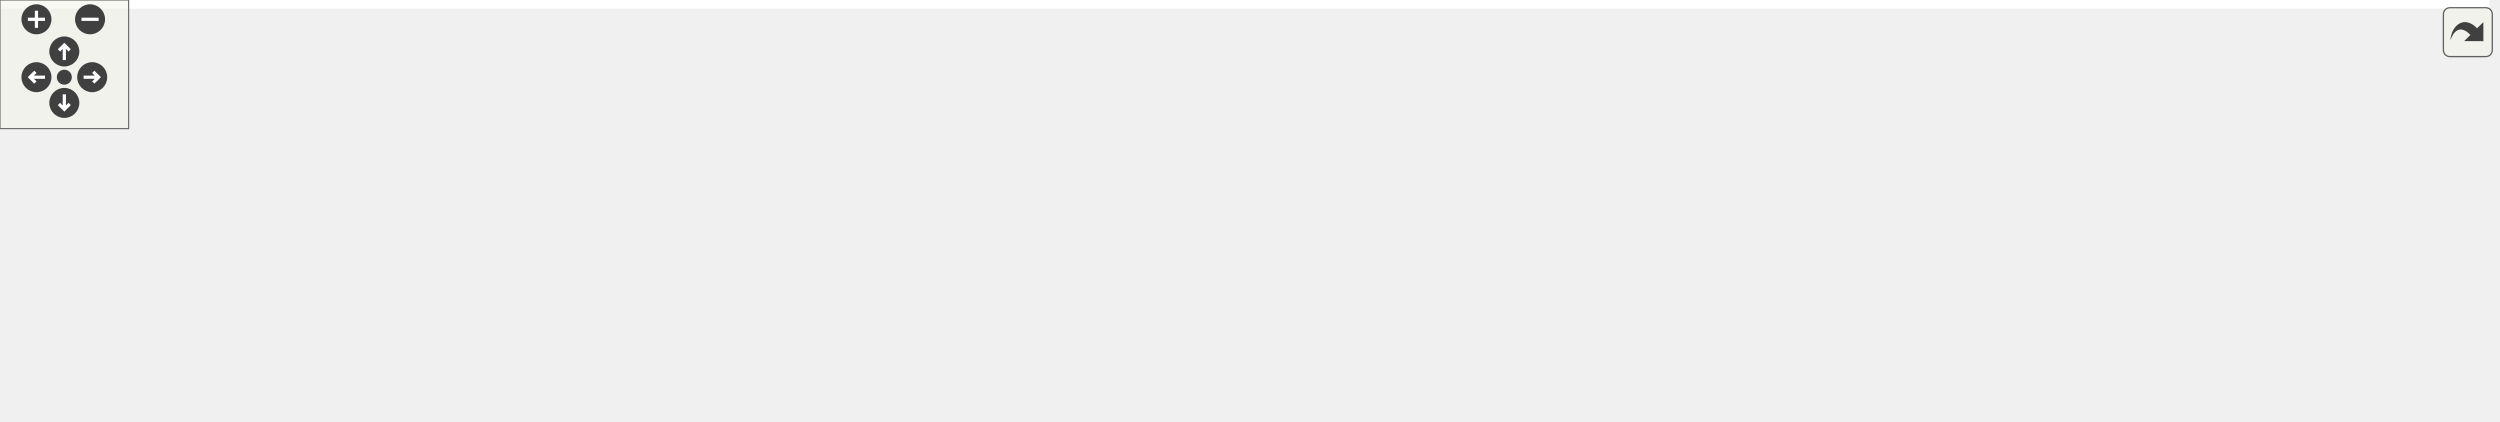
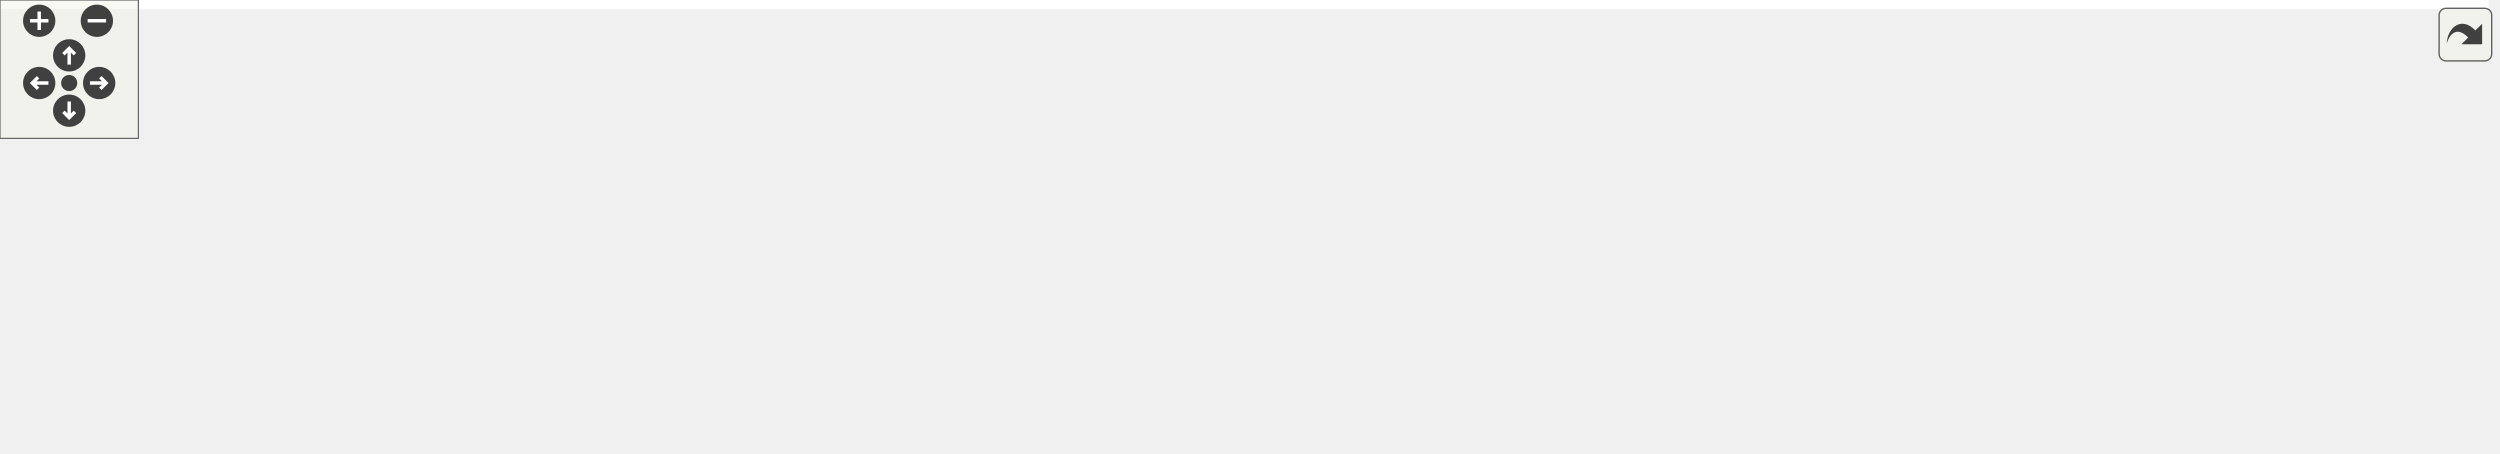
<svg xmlns="http://www.w3.org/2000/svg" xmlns:xlink="http://www.w3.org/1999/xlink" id="main" version="1.1" xml:space="preserve">
  <style type="text/css">
.edge:hover path { stroke: red; }
.edge:hover polygon { stroke: red; fill: red; }
</style>
  <defs>
    <circle id="rim" cx="0" cy="0" r="7" />
    <circle id="rim2" cx="0" cy="0" r="3.5" />
    <g id="zoomPlus">
      <use xlink:href="#rim" fill="#404040">
        <set attributeName="fill" to="#808080" begin="zoomplus.mouseover" end="zoomplus.mouseout" />
      </use>
      <path d="M-4,0h8M0,-4v8" fill="none" stroke="white" stroke-width="1.5" pointer-events="none" />
    </g>
    <g id="zoomMin">
      <use xlink:href="#rim" fill="#404040">
        <set attributeName="fill" to="#808080" begin="zoomminus.mouseover" end="zoomminus.mouseout" />
      </use>
      <path d="M-4,0h8" fill="none" stroke="white" stroke-width="1.5" pointer-events="none" />
    </g>
    <g id="dirArrow">
      <path fill="none" stroke="white" stroke-width="1.5" d="M0,-3.0v7 M-2.5,-0.5L0,-3.0L2.5,-0.5" />
    </g>
    <g id="resetDef">
      <use xlink:href="#rim2" fill="#404040">
        <set attributeName="fill" to="#808080" begin="reset.mouseover" end="reset.mouseout" />
      </use>
    </g>
  </defs>
  <svg id="graph" class="graph">
    <g id="viewport">
-       <polygon fill="white" stroke="transparent" points="-4,4 -4,-136 1161,-136 1161,4 -4,4" />
+       <polygon fill="white" stroke="transparent" points="-4,4 -4,-136 1079,-136 1079,4 -4,4" />
      <g id="node1" class="node">
        <g id="a_node1">
          <a xlink:title=" ">
-             <polygon fill="#bfbfbf" stroke="black" points="465.5,-112.5 465.5,-131.5 552.5,-131.5 552.5,-112.5 465.5,-112.5" />
-             <text text-anchor="middle" x="509" y="-119.5" font-family="Helvetica,sans-Serif" font-size="10.00">src/engine.cpp</text>
+             <polygon fill="#bfbfbf" stroke="black" points="454.5,-112.5 454.5,-131.5 541.5,-131.5 541.5,-112.5 454.5,-112.5" />
+             <text text-anchor="middle" x="498" y="-119.5" font-family="Helvetica,sans-Serif" font-size="10.00">src/engine.cpp</text>
          </a>
        </g>
      </g>
      <g id="node2" class="node">
        <g id="a_node2">
          <a xlink:title=" ">
            <polygon fill="white" stroke="#bfbfbf" points="0,-56.5 0,-75.5 64,-75.5 64,-56.5 0,-56.5" />
            <text text-anchor="middle" x="32" y="-63.5" font-family="Helvetica,sans-Serif" font-size="10.00">GL/glew.h</text>
          </a>
        </g>
      </g>
      <g id="edge1" class="edge">
-         <path fill="none" stroke="midnightblue" d="M465.47,-118.15C388.54,-112.75 223.39,-99.57 74.41,-76.06" />
-         <polygon fill="midnightblue" stroke="midnightblue" points="74.59,-72.54 64.16,-74.42 73.49,-79.46 74.59,-72.54" />
+         <path fill="none" stroke="midnightblue" d="M454.35,-117.98C378.84,-112.41 218.82,-99.07 74.11,-76.02" />
+         <polygon fill="midnightblue" stroke="midnightblue" points="74.59,-72.55 64.16,-74.41 73.48,-79.46 74.59,-72.55" />
      </g>
      <g id="node3" class="node">
        <g id="a_node3">
          <a xlink:title=" ">
            <polygon fill="white" stroke="#bfbfbf" points="82,-56.5 82,-75.5 142,-75.5 142,-56.5 82,-56.5" />
            <text text-anchor="middle" x="112" y="-63.5" font-family="Helvetica,sans-Serif" font-size="10.00">GL/glut.h</text>
          </a>
        </g>
      </g>
      <g id="edge2" class="edge">
-         <path fill="none" stroke="midnightblue" d="M465.25,-116.95C399.42,-110.54 270.84,-96.79 152.16,-76.05" />
-         <polygon fill="midnightblue" stroke="midnightblue" points="152.63,-72.58 142.17,-74.28 151.41,-79.47 152.63,-72.58" />
+         <path fill="none" stroke="midnightblue" d="M454.24,-116.71C390.1,-110.13 266.62,-96.29 152.16,-76.06" />
+         <polygon fill="midnightblue" stroke="midnightblue" points="152.63,-72.59 142.17,-74.27 151.4,-79.48 152.63,-72.59" />
      </g>
      <g id="node4" class="node">
        <g id="a_node4">
          <a xlink:title=" ">
            <polygon fill="white" stroke="#bfbfbf" points="160,-56.5 160,-75.5 206,-75.5 206,-56.5 160,-56.5" />
            <text text-anchor="middle" x="183" y="-63.5" font-family="Helvetica,sans-Serif" font-size="10.00">cstdio</text>
          </a>
        </g>
      </g>
      <g id="edge3" class="edge">
-         <path fill="none" stroke="midnightblue" d="M465.36,-116.01C409.65,-109.28 310.16,-96 216.28,-76.06" />
-         <polygon fill="midnightblue" stroke="midnightblue" points="216.85,-72.6 206.34,-73.92 215.37,-79.45 216.85,-72.6" />
+         <path fill="none" stroke="midnightblue" d="M454.07,-115.63C400.14,-108.68 305.76,-95.37 216.12,-76.04" />
+         <polygon fill="midnightblue" stroke="midnightblue" points="216.86,-72.62 206.34,-73.9 215.36,-79.46 216.86,-72.62" />
      </g>
      <g id="node5" class="node">
        <g id="a_node5">
          <a xlink:title=" ">
            <polygon fill="white" stroke="#bfbfbf" points="224.5,-56.5 224.5,-75.5 271.5,-75.5 271.5,-56.5 224.5,-56.5" />
            <text text-anchor="middle" x="248" y="-63.5" font-family="Helvetica,sans-Serif" font-size="10.00">cmath</text>
          </a>
        </g>
      </g>
      <g id="edge4" class="edge">
-         <path fill="none" stroke="midnightblue" d="M465.09,-113.3C421.1,-105.36 351.26,-92.19 281.57,-76" />
-         <polygon fill="midnightblue" stroke="midnightblue" points="282.28,-72.57 271.74,-73.69 280.68,-79.38 282.28,-72.57" />
+         <path fill="none" stroke="midnightblue" d="M454.18,-112.74C412.37,-104.67 347.41,-91.66 281.85,-76.08" />
+         <polygon fill="midnightblue" stroke="midnightblue" points="282.29,-72.59 271.75,-73.67 280.66,-79.4 282.29,-72.59" />
      </g>
      <g id="node6" class="node">
        <g id="a_node6">
          <a xlink:title=" ">
-             <polygon fill="white" stroke="#bfbfbf" points="290,-56.5 290,-75.5 354,-75.5 354,-56.5 290,-56.5" />
-             <text text-anchor="middle" x="322" y="-63.5" font-family="Helvetica,sans-Serif" font-size="10.00">algorithm</text>
+             <polygon fill="white" stroke="#bfbfbf" points="290,-56.5 290,-75.5 350,-75.5 350,-56.5 290,-56.5" />
+             <text text-anchor="middle" x="320" y="-63.5" font-family="Helvetica,sans-Serif" font-size="10.00">iostream</text>
          </a>
        </g>
      </g>
      <g id="edge5" class="edge">
-         <path fill="none" stroke="midnightblue" d="M479.37,-112.44C447.5,-103.24 396.67,-88.56 361.44,-78.39" />
-         <polygon fill="midnightblue" stroke="midnightblue" points="362.07,-74.93 351.49,-75.52 360.13,-81.65 362.07,-74.93" />
+         <path fill="none" stroke="midnightblue" d="M469.8,-112.44C439.59,-103.28 391.49,-88.69 357.97,-78.52" />
+         <polygon fill="midnightblue" stroke="midnightblue" points="358.66,-75.07 348.07,-75.52 356.63,-81.77 358.66,-75.07" />
      </g>
      <g id="node7" class="node">
        <g id="a_node7">
          <a xlink:title=" ">
-             <polygon fill="white" stroke="#bfbfbf" points="372,-56.5 372,-75.5 432,-75.5 432,-56.5 372,-56.5" />
-             <text text-anchor="middle" x="402" y="-63.5" font-family="Helvetica,sans-Serif" font-size="10.00">iostream</text>
+             <polygon fill="white" stroke="#bfbfbf" points="612.5,-0.5 612.5,-19.5 659.5,-19.5 659.5,-0.5 612.5,-0.5" />
+             <text text-anchor="middle" x="636" y="-7.5" font-family="Helvetica,sans-Serif" font-size="10.00">vector</text>
          </a>
        </g>
      </g>
      <g id="edge6" class="edge">
-         <path fill="none" stroke="midnightblue" d="M491.81,-112.32C474.65,-103.66 448.05,-90.24 428.25,-80.25" />
-         <polygon fill="midnightblue" stroke="midnightblue" points="429.65,-77.04 419.15,-75.65 426.5,-83.28 429.65,-77.04" />
+         <path fill="none" stroke="midnightblue" d="M541.75,-114.08C566.63,-108 596.59,-96.73 616,-76 627.72,-63.49 632.58,-44.26 634.59,-29.96" />
+         <polygon fill="midnightblue" stroke="midnightblue" points="638.09,-30.08 635.67,-19.77 631.13,-29.34 638.09,-30.08" />
      </g>
      <g id="node8" class="node">
        <g id="a_node8">
          <a xlink:title=" ">
-             <polygon fill="white" stroke="#bfbfbf" points="673.5,-0.5 673.5,-19.5 720.5,-19.5 720.5,-0.5 673.5,-0.5" />
-             <text text-anchor="middle" x="697" y="-7.5" font-family="Helvetica,sans-Serif" font-size="10.00">vector</text>
+             <polygon fill="white" stroke="#bfbfbf" points="448.5,-56.5 448.5,-75.5 489.5,-75.5 489.5,-56.5 448.5,-56.5" />
+             <text text-anchor="middle" x="469" y="-63.5" font-family="Helvetica,sans-Serif" font-size="10.00">tuple</text>
          </a>
        </g>
      </g>
      <g id="edge7" class="edge">
-         <path fill="none" stroke="midnightblue" d="M499.35,-112.24C485.9,-98.99 464.71,-73.54 479,-56 501.87,-27.92 608.1,-16.84 663.37,-12.91" />
-         <polygon fill="midnightblue" stroke="midnightblue" points="663.65,-16.4 673.39,-12.24 663.18,-9.42 663.65,-16.4" />
+         <path fill="none" stroke="midnightblue" d="M493.21,-112.08C489.24,-104.69 483.47,-93.95 478.57,-84.81" />
+         <polygon fill="midnightblue" stroke="midnightblue" points="481.51,-82.91 473.7,-75.75 475.35,-86.22 481.51,-82.91" />
      </g>
      <g id="node9" class="node">
        <g id="a_node9">
          <a xlink:title=" ">
-             <polygon fill="white" stroke="#bfbfbf" points="488.5,-56.5 488.5,-75.5 529.5,-75.5 529.5,-56.5 488.5,-56.5" />
-             <text text-anchor="middle" x="509" y="-63.5" font-family="Helvetica,sans-Serif" font-size="10.00">tuple</text>
+             <polygon fill="white" stroke="#bfbfbf" points="508,-56.5 508,-75.5 546,-75.5 546,-56.5 508,-56.5" />
+             <text text-anchor="middle" x="527" y="-63.5" font-family="Helvetica,sans-Serif" font-size="10.00">map</text>
          </a>
        </g>
      </g>
      <g id="edge8" class="edge">
-         <path fill="none" stroke="midnightblue" d="M509,-112.08C509,-105.01 509,-94.86 509,-85.99" />
-         <polygon fill="midnightblue" stroke="midnightblue" points="512.5,-85.75 509,-75.75 505.5,-85.75 512.5,-85.75" />
+         <path fill="none" stroke="midnightblue" d="M502.79,-112.08C506.76,-104.69 512.53,-93.95 517.43,-84.81" />
+         <polygon fill="midnightblue" stroke="midnightblue" points="520.65,-86.22 522.3,-75.75 514.49,-82.91 520.65,-86.22" />
      </g>
      <g id="node10" class="node">
        <g id="a_node10">
          <a xlink:title=" ">
-             <polygon fill="white" stroke="#bfbfbf" points="548,-56.5 548,-75.5 586,-75.5 586,-56.5 548,-56.5" />
-             <text text-anchor="middle" x="567" y="-63.5" font-family="Helvetica,sans-Serif" font-size="10.00">map</text>
+             <polygon fill="white" stroke="#bfbfbf" points="564.5,-56.5 564.5,-75.5 607.5,-75.5 607.5,-56.5 564.5,-56.5" />
+             <text text-anchor="middle" x="586" y="-63.5" font-family="Helvetica,sans-Serif" font-size="10.00">IL/il.h</text>
          </a>
        </g>
      </g>
      <g id="edge9" class="edge">
-         <path fill="none" stroke="midnightblue" d="M518.32,-112.32C526.89,-104.34 539.81,-92.31 550.19,-82.65" />
-         <polygon fill="midnightblue" stroke="midnightblue" points="552.58,-85.21 557.51,-75.83 547.81,-80.09 552.58,-85.21" />
+         <path fill="none" stroke="midnightblue" d="M512.14,-112.32C525.87,-103.9 546.94,-90.97 563.06,-81.07" />
+         <polygon fill="midnightblue" stroke="midnightblue" points="565.2,-83.87 571.9,-75.65 561.54,-77.9 565.2,-83.87" />
      </g>
      <g id="node11" class="node">
        <g id="a_node11">
          <a xlink:title=" ">
-             <polygon fill="white" stroke="#bfbfbf" points="604.5,-56.5 604.5,-75.5 647.5,-75.5 647.5,-56.5 604.5,-56.5" />
-             <text text-anchor="middle" x="626" y="-63.5" font-family="Helvetica,sans-Serif" font-size="10.00">IL/il.h</text>
+             <polygon fill="white" stroke="#bfbfbf" points="997,-0.5 997,-19.5 1075,-19.5 1075,-0.5 997,-0.5" />
+             <text text-anchor="middle" x="1036" y="-7.5" font-family="Helvetica,sans-Serif" font-size="10.00">glm/glm.hpp</text>
          </a>
        </g>
      </g>
      <g id="edge10" class="edge">
-         <path fill="none" stroke="midnightblue" d="M527.54,-112.44C546.62,-103.64 576.57,-89.81 598.44,-79.72" />
-         <polygon fill="midnightblue" stroke="midnightblue" points="599.93,-82.88 607.55,-75.52 597,-76.53 599.93,-82.88" />
+         <path fill="none" stroke="midnightblue" d="M541.63,-120C659.97,-116.91 980.58,-105.84 1017,-76 1030.48,-64.96 1034.72,-44.91 1035.9,-29.99" />
+         <polygon fill="midnightblue" stroke="midnightblue" points="1039.4,-29.95 1036.31,-19.81 1032.41,-29.66 1039.4,-29.95" />
      </g>
      <g id="node12" class="node">
        <g id="a_node12">
          <a xlink:title=" ">
-             <polygon fill="white" stroke="#bfbfbf" points="1079,-0.5 1079,-19.5 1157,-19.5 1157,-0.5 1079,-0.5" />
-             <text text-anchor="middle" x="1118" y="-7.5" font-family="Helvetica,sans-Serif" font-size="10.00">glm/glm.hpp</text>
+             <polygon fill="white" stroke="#bfbfbf" points="664.5,-56.5 664.5,-75.5 795.5,-75.5 795.5,-56.5 664.5,-56.5" />
+             <text text-anchor="middle" x="730" y="-63.5" font-family="Helvetica,sans-Serif" font-size="10.00">glm/gtx/string_cast.hpp</text>
          </a>
        </g>
      </g>
      <g id="edge11" class="edge">
-         <path fill="none" stroke="midnightblue" d="M552.92,-120.49C682.51,-118.59 1056.86,-110.17 1099,-76 1112.54,-65.03 1116.77,-44.97 1117.93,-30.03" />
-         <polygon fill="midnightblue" stroke="midnightblue" points="1121.44,-29.96 1118.33,-19.83 1114.44,-29.69 1121.44,-29.96" />
+         <path fill="none" stroke="midnightblue" d="M534.76,-112.44C575.06,-103.06 639.81,-87.99 683.58,-77.8" />
+         <polygon fill="midnightblue" stroke="midnightblue" points="684.46,-81.19 693.41,-75.52 682.88,-74.37 684.46,-81.19" />
      </g>
      <g id="node13" class="node">
        <g id="a_node13">
          <a xlink:title=" ">
-             <polygon fill="white" stroke="#bfbfbf" points="746.5,-56.5 746.5,-75.5 877.5,-75.5 877.5,-56.5 746.5,-56.5" />
-             <text text-anchor="middle" x="812" y="-63.5" font-family="Helvetica,sans-Serif" font-size="10.00">glm/gtx/string_cast.hpp</text>
+             <polygon fill="white" stroke="#bfbfbf" points="814,-56.5 814,-75.5 932,-75.5 932,-56.5 814,-56.5" />
+             <text text-anchor="middle" x="873" y="-63.5" font-family="Helvetica,sans-Serif" font-size="10.00">glm/gtc/type_ptr.hpp</text>
          </a>
        </g>
      </g>
      <g id="edge12" class="edge">
-         <path fill="none" stroke="midnightblue" d="M552.74,-113.21C605.87,-103.74 695.69,-87.73 754.41,-77.26" />
-         <polygon fill="midnightblue" stroke="midnightblue" points="755.05,-80.71 764.28,-75.5 753.82,-73.81 755.05,-80.71" />
+         <path fill="none" stroke="midnightblue" d="M541.75,-114.7C606.19,-105.42 727.24,-87.99 803.8,-76.96" />
+         <polygon fill="midnightblue" stroke="midnightblue" points="804.44,-80.41 813.83,-75.52 803.44,-73.48 804.44,-80.41" />
      </g>
      <g id="node14" class="node">
        <g id="a_node14">
-           <a xlink:title=" ">
-             <polygon fill="white" stroke="#bfbfbf" points="896,-56.5 896,-75.5 1014,-75.5 1014,-56.5 896,-56.5" />
-             <text text-anchor="middle" x="955" y="-63.5" font-family="Helvetica,sans-Serif" font-size="10.00">glm/gtc/type_ptr.hpp</text>
+           <a xlink:href="parsing_8h.html" target="_top" xlink:title=" ">
+             <polygon fill="white" stroke="black" points="368,-56.5 368,-75.5 430,-75.5 430,-56.5 368,-56.5" />
+             <text text-anchor="middle" x="399" y="-63.5" font-family="Helvetica,sans-Serif" font-size="10.00">parsing.h</text>
          </a>
        </g>
      </g>
      <g id="edge13" class="edge">
-         <path fill="none" stroke="midnightblue" d="M552.56,-115.96C620.99,-108 758.13,-91.92 885.94,-75.99" />
-         <polygon fill="midnightblue" stroke="midnightblue" points="886.42,-79.46 895.91,-74.75 885.55,-72.52 886.42,-79.46" />
+         <path fill="none" stroke="midnightblue" d="M482.09,-112.32C466.36,-103.74 442.06,-90.49 423.79,-80.52" />
+         <polygon fill="midnightblue" stroke="midnightblue" points="425.32,-77.37 414.87,-75.65 421.97,-83.52 425.32,-77.37" />
      </g>
      <g id="node15" class="node">
        <g id="a_node15">
-           <a xlink:href="parsing_8h.html" target="_top" xlink:title=" ">
-             <polygon fill="white" stroke="black" points="666,-56.5 666,-75.5 728,-75.5 728,-56.5 666,-56.5" />
-             <text text-anchor="middle" x="697" y="-63.5" font-family="Helvetica,sans-Serif" font-size="10.00">parsing.h</text>
-           </a>
-         </g>
+           <a xlink:href="curves_8h.html" target="_top" xlink:title=" ">
+             <polygon fill="white" stroke="black" points="950,-56.5 950,-75.5 1008,-75.5 1008,-56.5 950,-56.5" />
+             <text text-anchor="middle" x="979" y="-63.5" font-family="Helvetica,sans-Serif" font-size="10.00">curves.h</text>
+           </a>
+         </g>
+       </g>
+       <g id="edge15" class="edge">
+         <path fill="none" stroke="midnightblue" d="M541.64,-118.47C619.67,-113.55 788.33,-101.02 939.68,-76.03" />
+         <polygon fill="midnightblue" stroke="midnightblue" points="940.33,-79.46 949.62,-74.36 939.18,-72.56 940.33,-79.46" />
      </g>
      <g id="edge14" class="edge">
-         <path fill="none" stroke="midnightblue" d="M538.79,-112.44C570.83,-103.24 621.93,-88.56 657.35,-78.39" />
-         <polygon fill="midnightblue" stroke="midnightblue" points="658.71,-81.64 667.35,-75.52 656.77,-74.91 658.71,-81.64" />
+         <path fill="none" stroke="midnightblue" d="M430.47,-57.83C475.1,-47.66 556.41,-29.13 602.25,-18.69" />
+         <polygon fill="midnightblue" stroke="midnightblue" points="603.31,-22.04 612.28,-16.4 601.75,-15.21 603.31,-22.04" />
+       </g>
+       <g id="edge17" class="edge">
+         <path fill="none" stroke="midnightblue" d="M949.6,-57.77C946.7,-57.14 943.8,-56.54 941,-56 843.22,-37.24 726.51,-21.99 670,-15.05" />
+         <polygon fill="midnightblue" stroke="midnightblue" points="670.2,-11.54 659.85,-13.81 669.35,-18.49 670.2,-11.54" />
+       </g>
+       <g id="edge18" class="edge">
+         <path fill="none" stroke="midnightblue" d="M988.16,-56.32C996.5,-48.42 1009.03,-36.55 1019.18,-26.94" />
+         <polygon fill="midnightblue" stroke="midnightblue" points="1021.82,-29.25 1026.68,-19.83 1017.01,-24.17 1021.82,-29.25" />
      </g>
      <g id="node16" class="node">
        <g id="a_node16">
-           <a xlink:href="curves_8h.html" target="_top" xlink:title=" ">
-             <polygon fill="white" stroke="black" points="1032,-56.5 1032,-75.5 1090,-75.5 1090,-56.5 1032,-56.5" />
-             <text text-anchor="middle" x="1061" y="-63.5" font-family="Helvetica,sans-Serif" font-size="10.00">curves.h</text>
+           <a xlink:title=" ">
+             <polygon fill="white" stroke="#bfbfbf" points="937,-0.5 937,-19.5 979,-19.5 979,-0.5 937,-0.5" />
+             <text text-anchor="middle" x="958" y="-7.5" font-family="Helvetica,sans-Serif" font-size="10.00">array</text>
          </a>
        </g>
      </g>
      <g id="edge16" class="edge">
-         <path fill="none" stroke="midnightblue" d="M552.59,-119.32C639.87,-115.5 842.41,-104.32 1021.5,-76.03" />
-         <polygon fill="midnightblue" stroke="midnightblue" points="1022.31,-79.44 1031.63,-74.4 1021.2,-72.53 1022.31,-79.44" />
-       </g>
-       <g id="edge15" class="edge">
-         <path fill="none" stroke="midnightblue" d="M697,-56.08C697,-49.01 697,-38.86 697,-29.99" />
-         <polygon fill="midnightblue" stroke="midnightblue" points="700.5,-29.75 697,-19.75 693.5,-29.75 700.5,-29.75" />
-       </g>
-       <g id="edge18" class="edge">
-         <path fill="none" stroke="midnightblue" d="M1031.6,-57.74C1028.7,-57.12 1025.8,-56.52 1023,-56 917.04,-36.19 790.19,-21.14 730.8,-14.59" />
-         <polygon fill="midnightblue" stroke="midnightblue" points="731.17,-11.11 720.85,-13.5 730.41,-18.07 731.17,-11.11" />
-       </g>
-       <g id="edge19" class="edge">
-         <path fill="none" stroke="midnightblue" d="M1070.16,-56.32C1078.5,-48.42 1091.03,-36.55 1101.18,-26.94" />
-         <polygon fill="midnightblue" stroke="midnightblue" points="1103.82,-29.25 1108.68,-19.83 1099.01,-24.17 1103.82,-29.25" />
-       </g>
-       <g id="node17" class="node">
-         <g id="a_node17">
-           <a xlink:title=" ">
-             <polygon fill="white" stroke="#bfbfbf" points="1019,-0.5 1019,-19.5 1061,-19.5 1061,-0.5 1019,-0.5" />
-             <text text-anchor="middle" x="1040" y="-7.5" font-family="Helvetica,sans-Serif" font-size="10.00">array</text>
-           </a>
-         </g>
-       </g>
-       <g id="edge17" class="edge">
-         <path fill="none" stroke="midnightblue" d="M1057.53,-56.08C1054.69,-48.77 1050.57,-38.18 1047.04,-29.1" />
-         <polygon fill="midnightblue" stroke="midnightblue" points="1050.29,-27.8 1043.4,-19.75 1043.77,-30.34 1050.29,-27.8" />
+         <path fill="none" stroke="midnightblue" d="M975.53,-56.08C972.69,-48.77 968.57,-38.18 965.04,-29.1" />
+         <polygon fill="midnightblue" stroke="midnightblue" points="968.29,-27.8 961.4,-19.75 961.77,-30.34 968.29,-27.8" />
      </g>
    </g>
  </svg>
  <g id="navigator" transform="translate(0 0)" fill="#404254">
    <rect fill="#f2f5e9" fill-opacity="0.5" stroke="#606060" stroke-width=".5" x="0" y="0" width="60" height="60" />
    <use id="zoomplus" xlink:href="#zoomPlus" x="17" y="9" />
    <use id="zoomminus" xlink:href="#zoomMin" x="42" y="9" />
    <use id="reset" xlink:href="#resetDef" x="30" y="36" />
    <g id="arrowUp" xlink:href="#dirArrow" transform="translate(30 24)">
      <use xlink:href="#rim" fill="#404040">
        <set attributeName="fill" to="#808080" begin="arrowUp.mouseover" end="arrowUp.mouseout" />
      </use>
      <path fill="none" stroke="white" stroke-width="1.5" d="M0,-3.0v7 M-2.5,-0.5L0,-3.0L2.5,-0.5" />
    </g>
    <g id="arrowRight" xlink:href="#dirArrow" transform="rotate(90) translate(36 -43)">
      <use xlink:href="#rim" fill="#404040">
        <set attributeName="fill" to="#808080" begin="arrowRight.mouseover" end="arrowRight.mouseout" />
      </use>
      <path fill="none" stroke="white" stroke-width="1.5" d="M0,-3.0v7 M-2.5,-0.5L0,-3.0L2.5,-0.5" />
    </g>
    <g id="arrowDown" xlink:href="#dirArrow" transform="rotate(180) translate(-30 -48)">
      <use xlink:href="#rim" fill="#404040">
        <set attributeName="fill" to="#808080" begin="arrowDown.mouseover" end="arrowDown.mouseout" />
      </use>
      <path fill="none" stroke="white" stroke-width="1.5" d="M0,-3.0v7 M-2.5,-0.5L0,-3.0L2.5,-0.5" />
    </g>
    <g id="arrowLeft" xlink:href="#dirArrow" transform="rotate(270) translate(-36 17)">
      <use xlink:href="#rim" fill="#404040">
        <set attributeName="fill" to="#808080" begin="arrowLeft.mouseover" end="arrowLeft.mouseout" />
      </use>
      <path fill="none" stroke="white" stroke-width="1.5" d="M0,-3.0v7 M-2.5,-0.5L0,-3.0L2.5,-0.5" />
    </g>
  </g>
  <svg viewBox="0 0 15 15" width="100%" height="30px" preserveAspectRatio="xMaxYMin meet">
    <g id="arrow_out" transform="scale(0.3 0.3)">
      <a xlink:href="engine_8cpp__incl_org.svg" target="_base">
        <rect id="button" ry="5" rx="5" y="6" x="6" height="38" width="38" fill="#f2f5e9" fill-opacity="0.5" stroke="#606060" stroke-width="1.0" />
        <path id="arrow" d="M 11.5,31.437 C 11.94,20.098 22.043,11.323 32.159,21.979 L 37.069,17.246 C 37.069,17.246 37.088,32 37.088,32 L 22.16,31.978 C 22.16,31.978 26.998,27.14 26.998,27.14 C 18.529,18.264 13.292,25.23 11.5,31.437 z" style="fill:#404040;" />
      </a>
    </g>
  </svg>
</svg>
